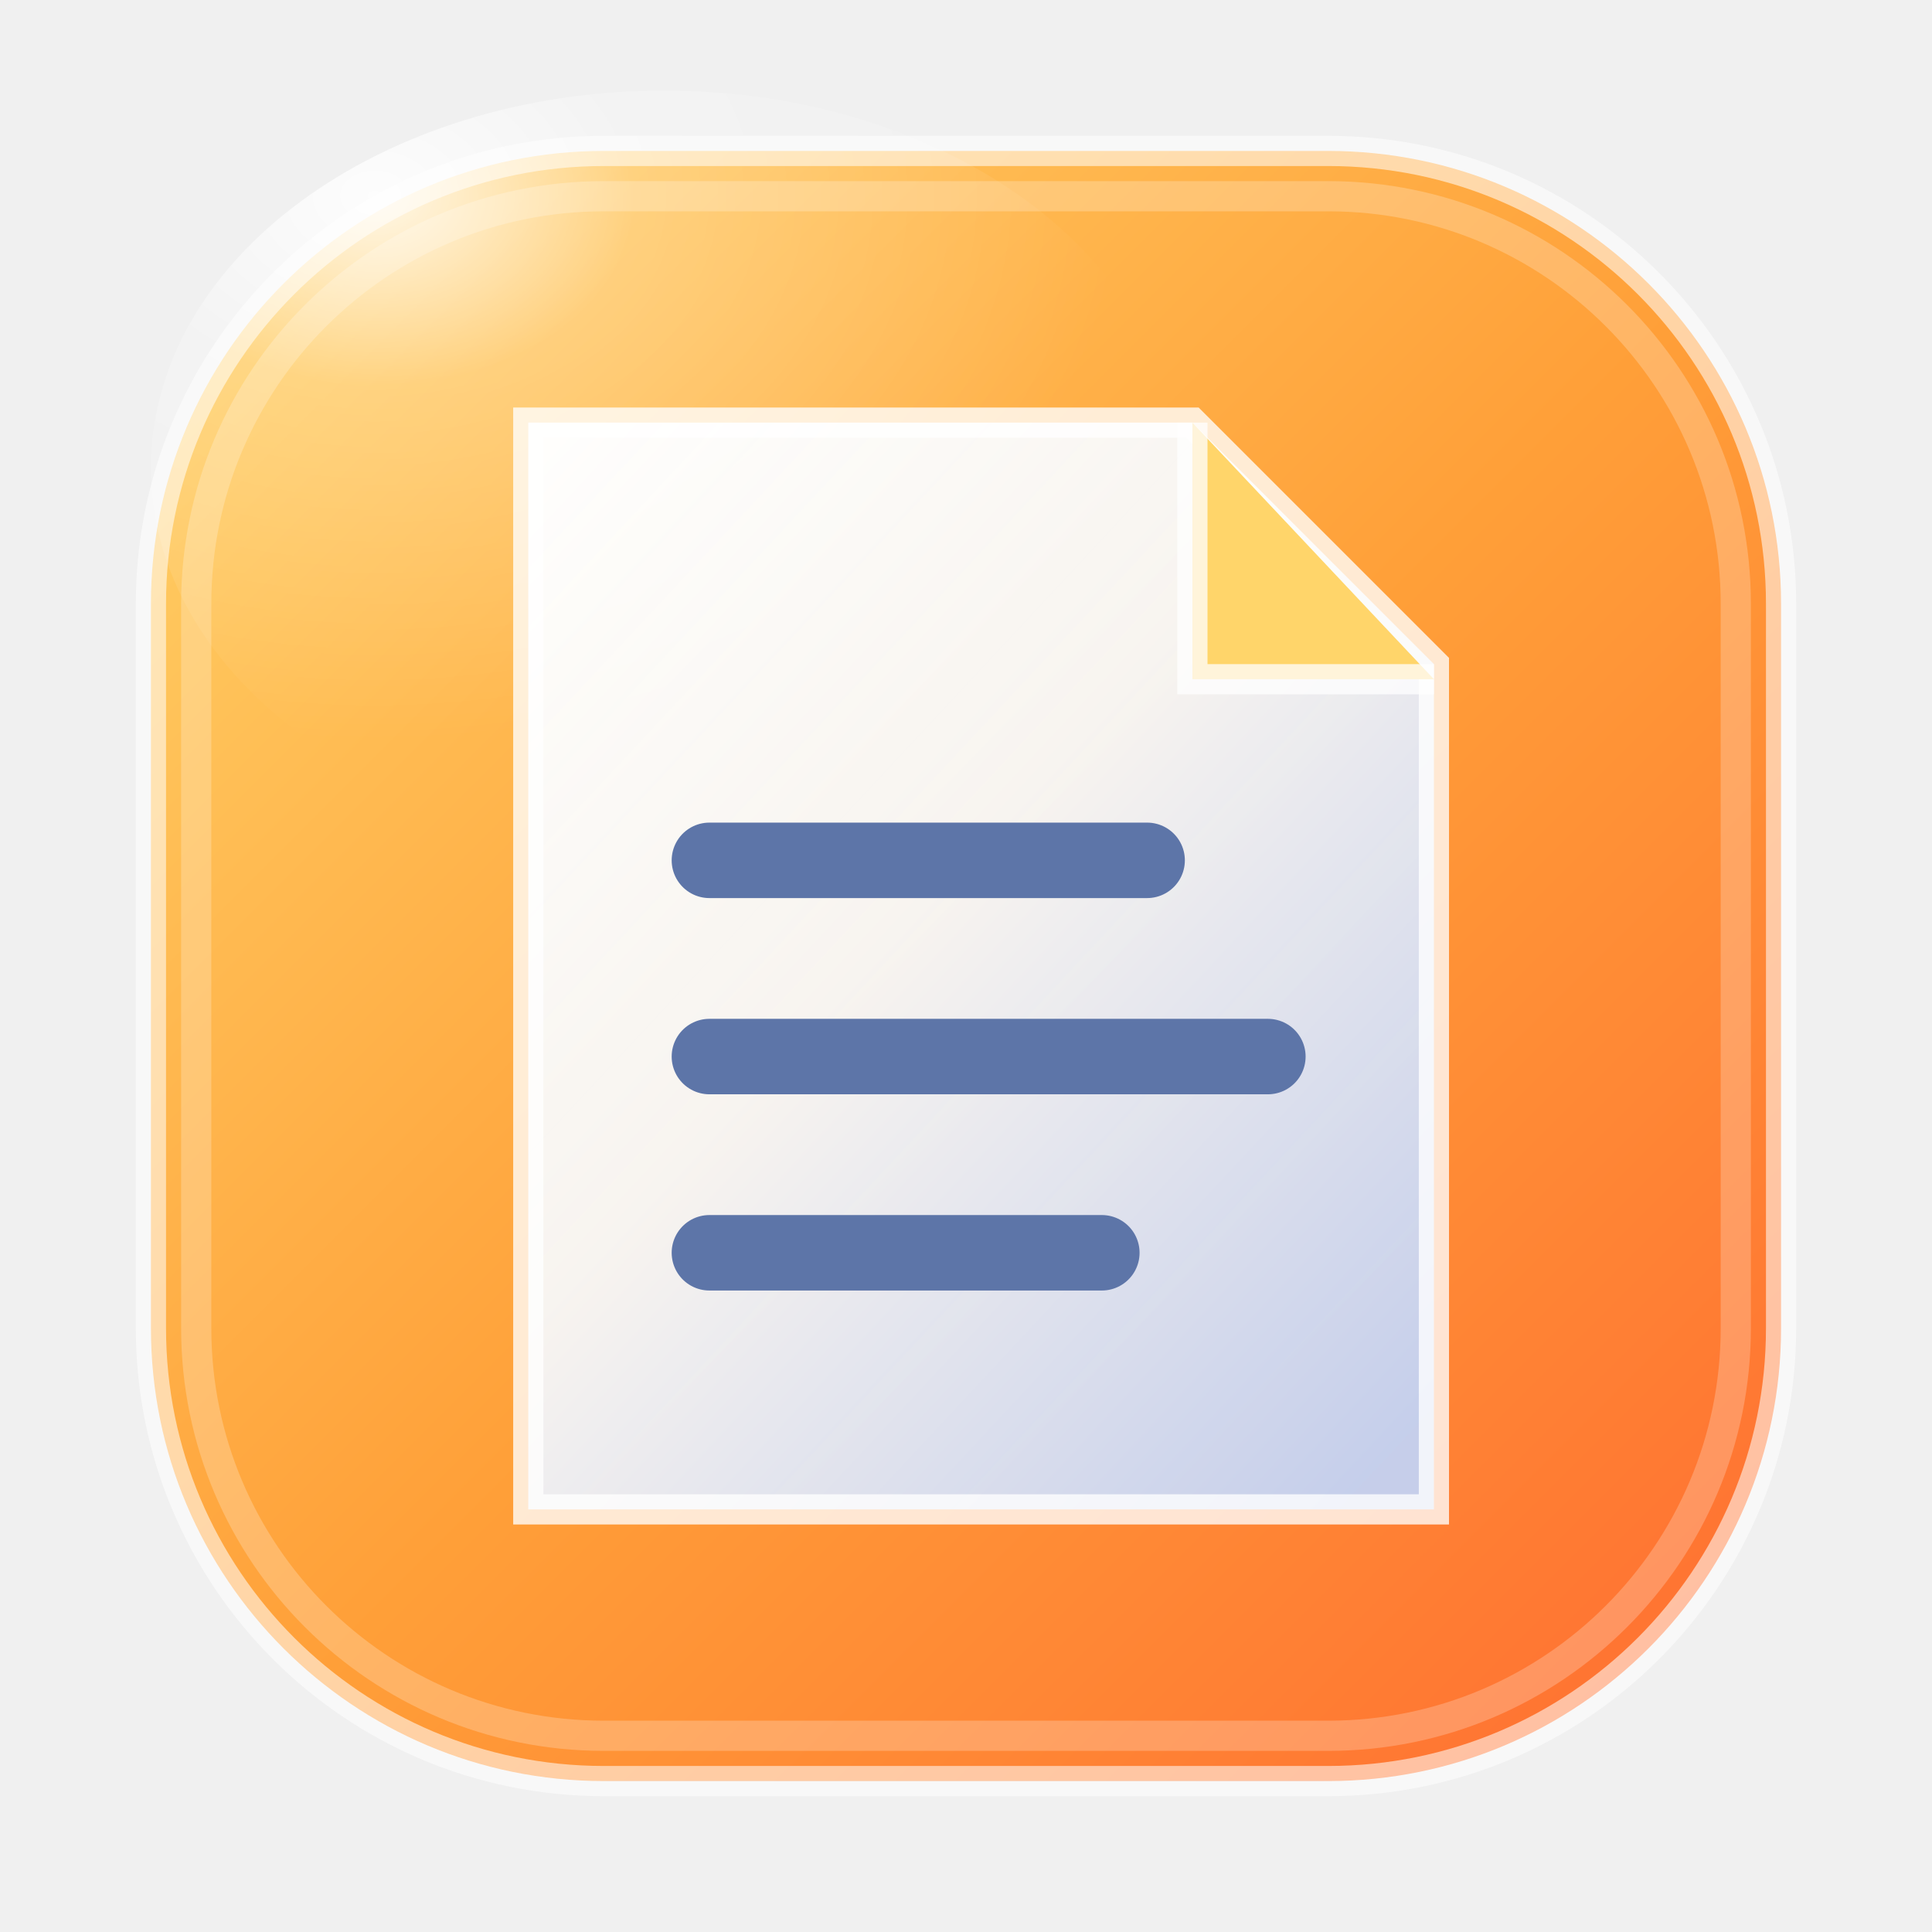
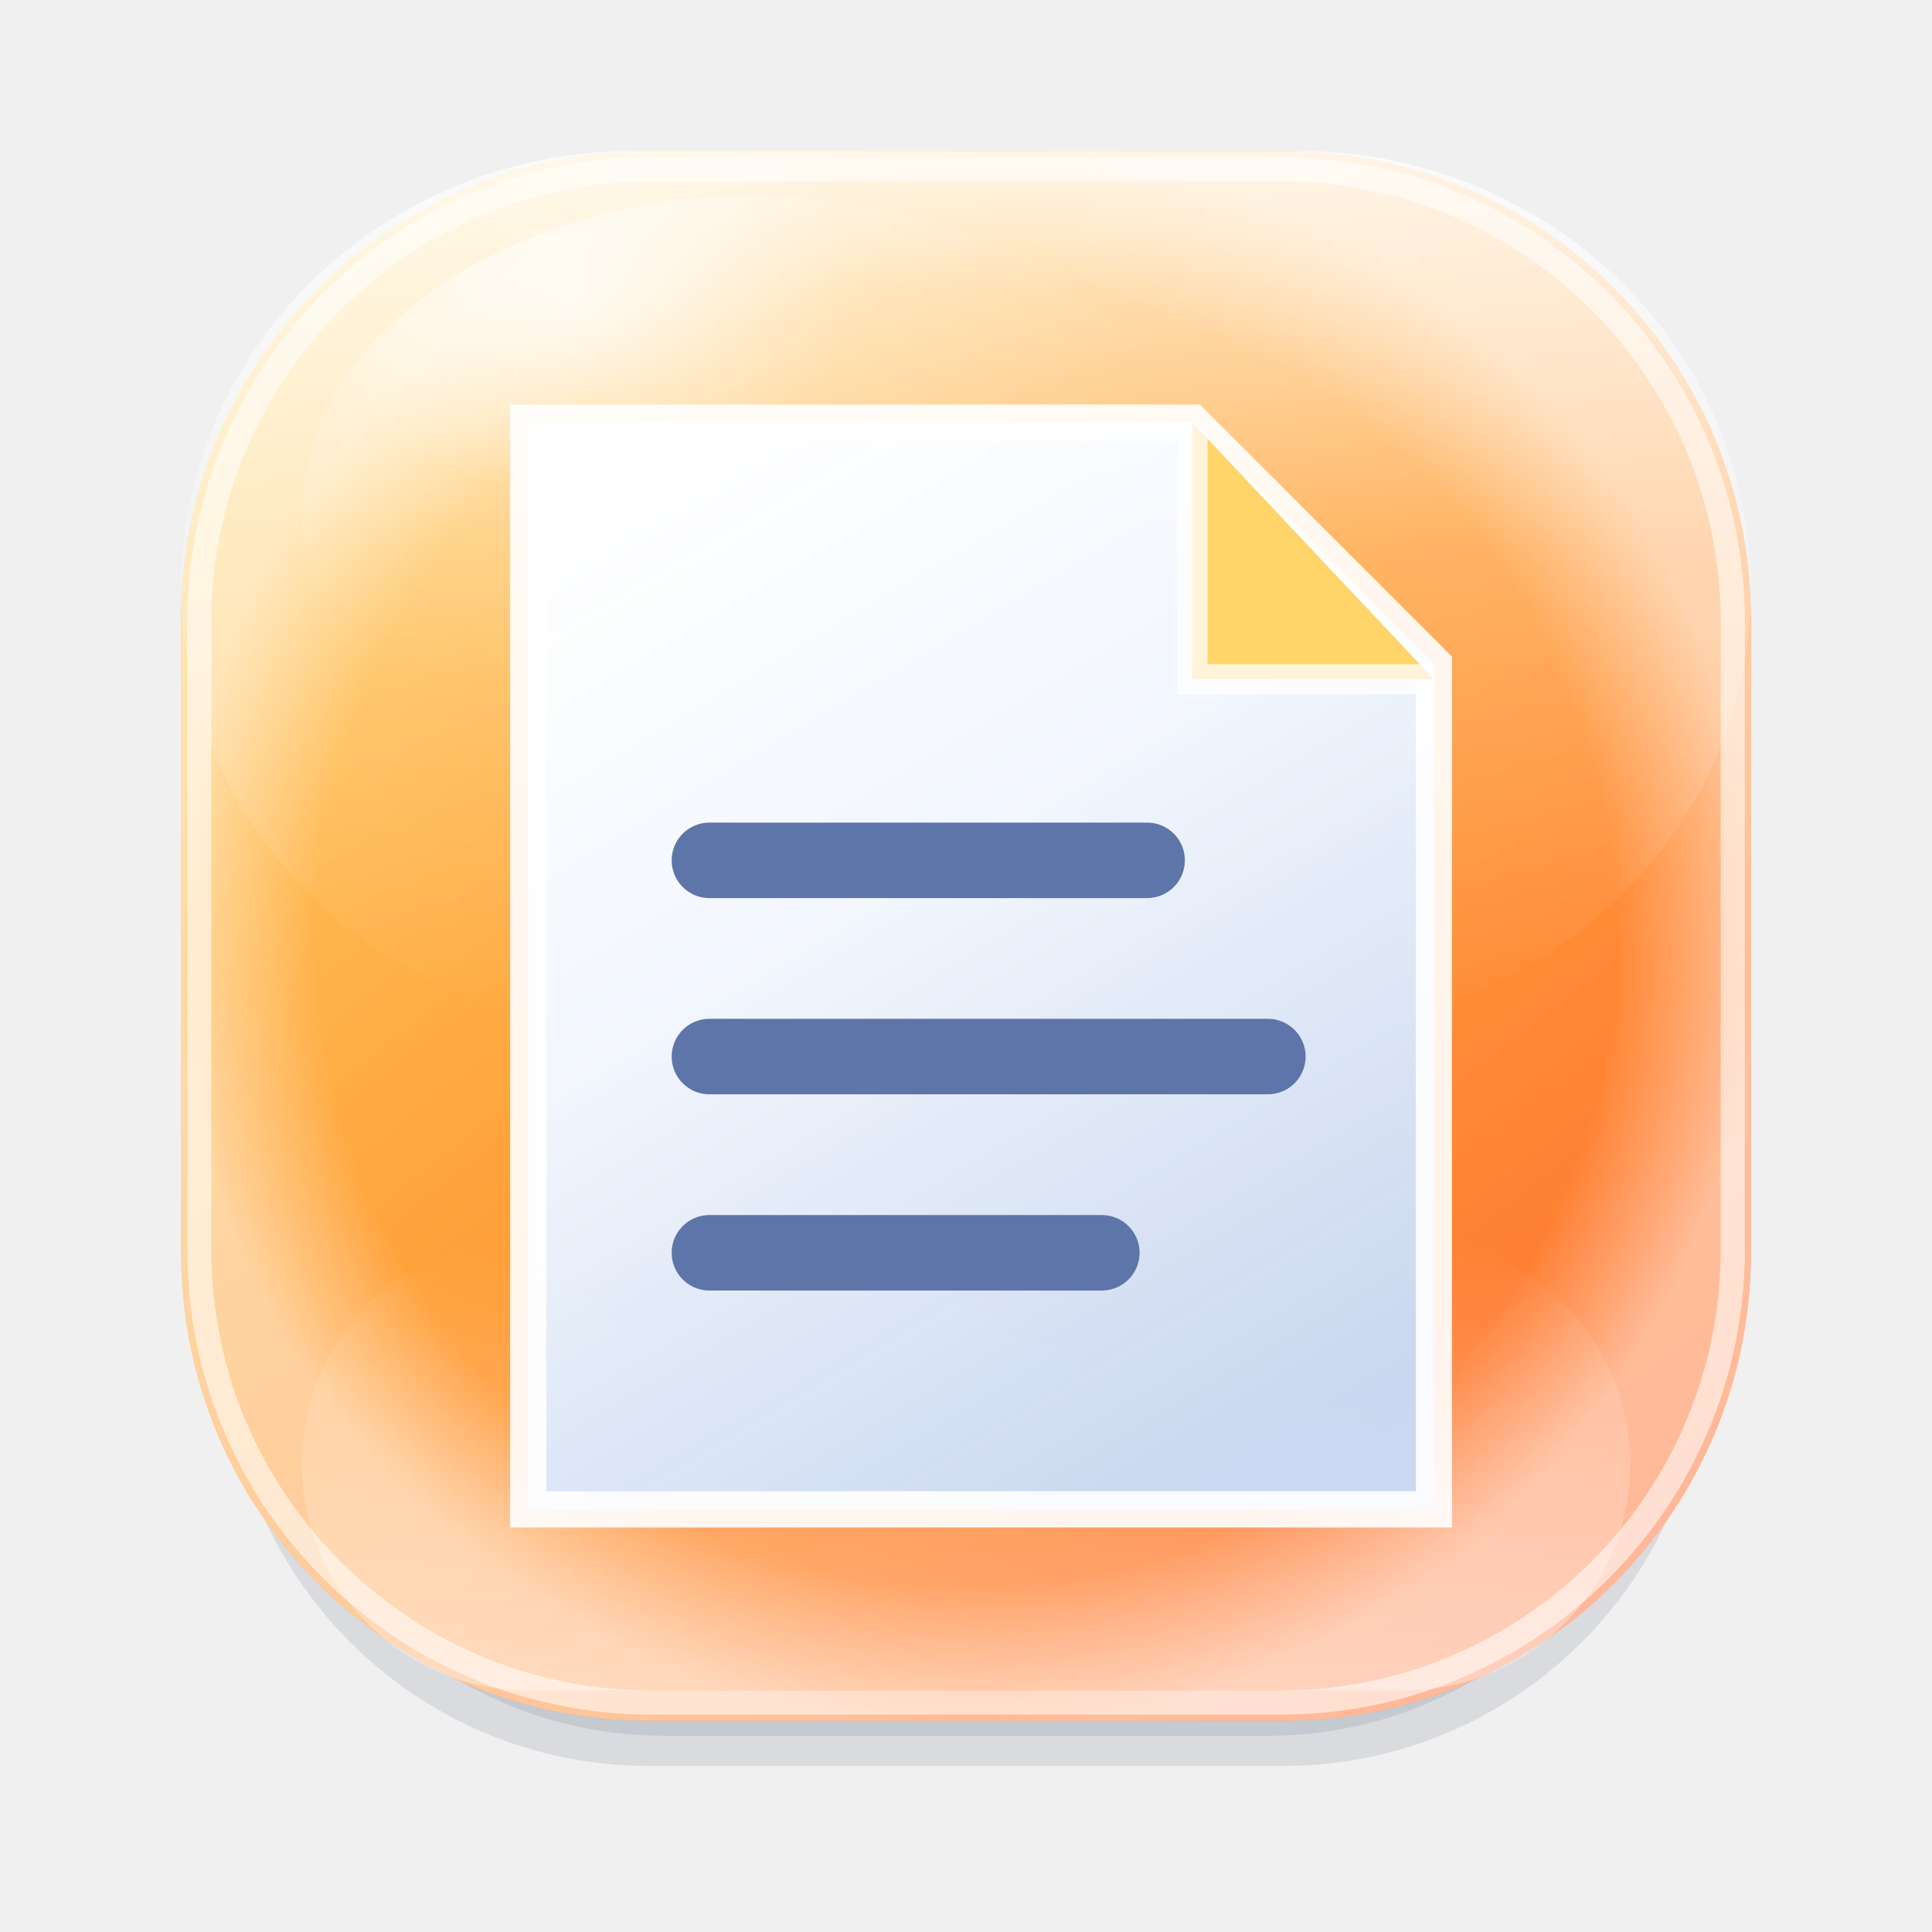
<svg xmlns="http://www.w3.org/2000/svg" width="128" height="128" viewBox="0 0 128 128">
  <defs>
-     <linearGradient id="bg" x1="0" y1="0" x2="1" y2="1">
+     <linearGradient id="bg" x1="0.12" y1="0" x2="0.9" y2="1">
      <stop offset="0" stop-color="#FFD56A" />
-       <stop offset="0.52" stop-color="#FF9F38" />
+       <stop offset="0.48" stop-color="#FF9F38" />
      <stop offset="1" stop-color="#FF6B31" />
    </linearGradient>
-     <linearGradient id="glass" x1="0" y1="0" x2="0.9" y2="1">
-       <stop offset="0" stop-color="#FFFFFF" stop-opacity="0.98" />
-       <stop offset="0.46" stop-color="#F7FBFF" stop-opacity="0.92" />
-       <stop offset="1" stop-color="#BFD7FF" stop-opacity="0.90" />
+     <linearGradient id="gloss" x1="0" y1="0" x2="0" y2="1">
+       <stop offset="0" stop-color="#FFFFFF" stop-opacity="0.72" />
+       <stop offset="0.45" stop-color="#FFFFFF" stop-opacity="0.22" />
+       <stop offset="1" stop-color="#FFFFFF" stop-opacity="0" />
+     </linearGradient>
+     <linearGradient id="bounce" x1="0" y1="1" x2="0" y2="0">
+       <stop offset="0" stop-color="#FFFFFF" stop-opacity="0.34" />
+       <stop offset="1" stop-color="#FFFFFF" stop-opacity="0" />
+     </linearGradient>
+     <radialGradient id="shine" cx="0.3" cy="0.16" r="0.62">
+       <stop offset="0" stop-color="#FFFFFF" stop-opacity="0.75" />
+       <stop offset="0.5" stop-color="#FFFFFF" stop-opacity="0.16" />
+       <stop offset="1" stop-color="#FFFFFF" stop-opacity="0" />
+     </radialGradient>
+     <linearGradient id="glass" x1="0.2" y1="0" x2="0.7" y2="1">
+       <stop offset="0" stop-color="#FFFFFF" stop-opacity="1" />
+       <stop offset="0.42" stop-color="#F2F7FF" stop-opacity="0.99" />
+       <stop offset="1" stop-color="#C8DAF5" stop-opacity="0.97" />
    </linearGradient>
    <linearGradient id="glass2" x1="0" y1="0" x2="1" y2="1">
      <stop offset="0" stop-color="#FFFFFF" stop-opacity="0.75" />
      <stop offset="1" stop-color="#FFFFFF" stop-opacity="0.18" />
    </linearGradient>
-     <radialGradient id="shine" cx="0.22" cy="0.14" r="0.72">
-       <stop offset="0" stop-color="#FFFFFF" stop-opacity="0.85" />
-       <stop offset="0.35" stop-color="#FFFFFF" stop-opacity="0.22" />
-       <stop offset="1" stop-color="#FFFFFF" stop-opacity="0" />
+     <radialGradient id="rim" cx="0.5" cy="0.5" r="0.5">
+       <stop offset="0.82" stop-color="#FFFFFF" stop-opacity="0" />
+       <stop offset="1" stop-color="#FFFFFF" stop-opacity="0.5" />
    </radialGradient>
  </defs>
-   <rect x="13" y="16" width="102" height="102" rx="28" fill="#10245A" opacity="0.18" />
-   <rect x="10" y="10" width="108" height="108" rx="30" fill="url(#bg)" stroke="#FFFFFF" stroke-opacity="0.55" stroke-width="2" />
-   <rect x="13" y="13" width="102" height="102" rx="27" fill="none" stroke="#FFFFFF" stroke-opacity="0.23" stroke-width="2" />
-   <ellipse cx="44" cy="31" rx="34" ry="25" fill="url(#shine)" />
-   <path d="M35 28 H79 L95 44 V100 H35 Z" fill="url(#glass)" stroke="#FFFFFF" stroke-opacity="0.78" stroke-width="2" />
+   <rect x="17" y="21" width="94" height="94" rx="27" fill="#0E1E4A" opacity="0.10" />
+   <rect x="15" y="19" width="98" height="98" rx="28" fill="#0E1E4A" opacity="0.10" />
+   <rect x="12" y="10" width="104" height="104" rx="31" fill="url(#bg)" />
+   <rect x="12" y="10" width="104" height="104" rx="31" fill="url(#rim)" />
+   <rect x="13.2" y="11.2" width="101.6" height="101.6" rx="30" fill="none" stroke="#FFFFFF" stroke-opacity="0.55" stroke-width="1.6" />
+   <rect x="12" y="10" width="104" height="58" rx="30" fill="url(#gloss)" />
+   <rect x="20" y="82" width="88" height="30" rx="15" fill="url(#bounce)" />
+   <ellipse cx="50" cy="34" rx="30" ry="21" fill="url(#shine)" />
+   <path d="M35 28 H79 L95 44 V100 H35 Z" fill="url(#glass)" stroke="#FFFFFF" stroke-opacity="0.9" stroke-width="2.4" />
  <path d="M79 28 V45 H95" fill="#FFD56A" stroke="#FFFFFF" stroke-opacity="0.75" stroke-width="2" />
  <path d="M47 57 H76 M47 70 H84 M47 83 H73" stroke="#5D75A8" stroke-width="5" stroke-linecap="round" />
</svg>
